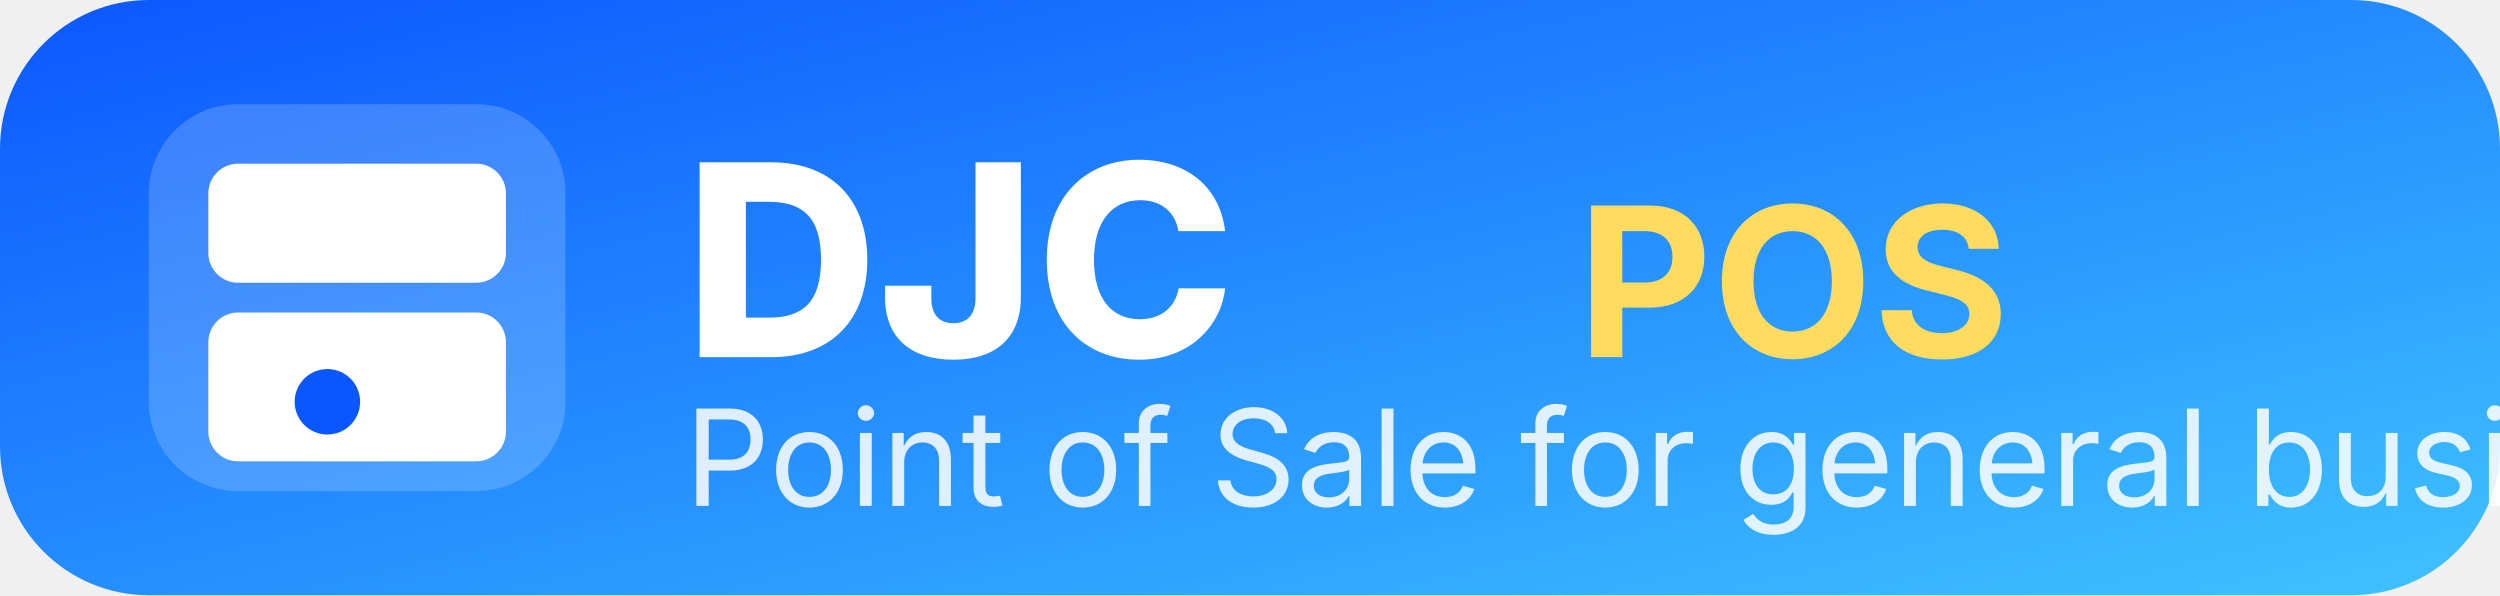
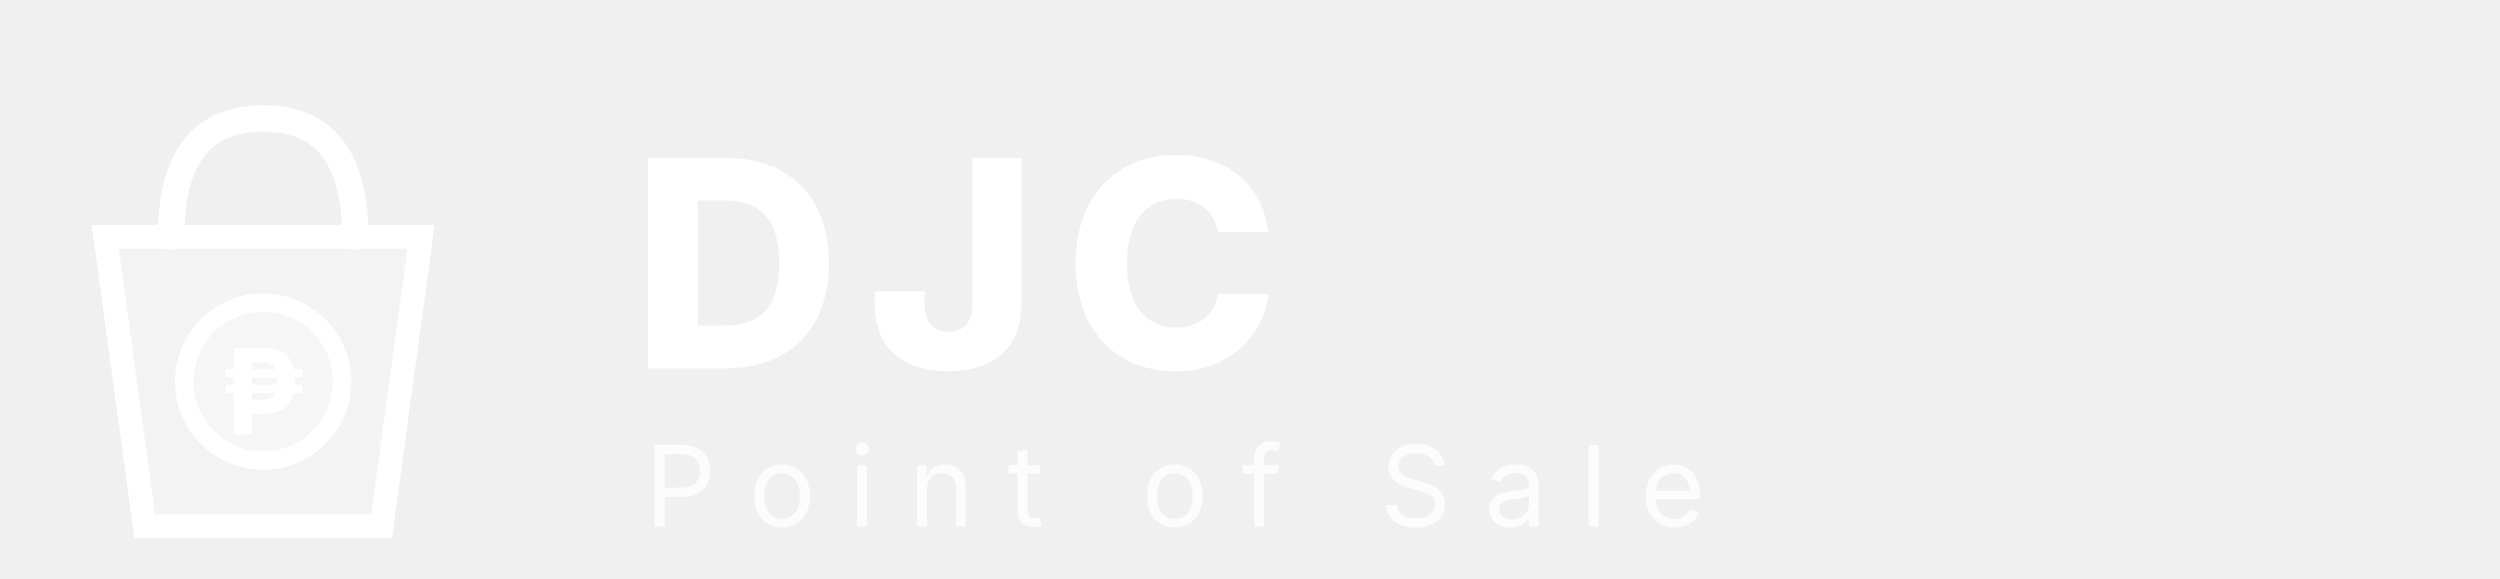
- <svg xmlns="http://www.w3.org/2000/svg" viewBox="0 0 168 40" role="img" aria-label="DJC POS">
-   <defs>
-     <linearGradient id="bg" x1="0" y1="0" x2="1" y2="1">
-       <stop offset="0%" stop-color="#0b57ff" />
-       <stop offset="100%" stop-color="#3fc3ff" />
-     </linearGradient>
-   </defs>
-   <rect width="168" height="40" rx="10" fill="url(#bg)" />
-   <rect x="10" y="7" width="28" height="26" rx="6" fill="rgba(255,255,255,0.18)" />
-   <rect x="14" y="11" width="20" height="8" rx="2" fill="white" />
-   <rect x="14" y="21" width="20" height="10" rx="2" fill="white" />
-   <circle cx="22" cy="27" r="2.2" fill="#0b57ff" />
-   <text x="46" y="24" font-family="Inter, Arial, sans-serif" font-size="18" font-weight="800" fill="white">DJC</text>
-   <text x="106" y="24" font-family="Inter, Arial, sans-serif" font-size="14" font-weight="700" fill="#ffdc5f">POS</text>
-   <text x="46" y="34" font-family="Inter, Arial, sans-serif" font-size="9" fill="white" opacity="0.85">Point of Sale for general business</text>
+ <svg xmlns="http://www.w3.org/2000/svg" viewBox="0 0 190 44" role="img" aria-label="DJC Point of Sale">
+   <path d="M13,18 Q13,9 20,9 Q27,9 27,18" fill="none" stroke="white" stroke-width="2" stroke-linecap="round" />
+   <path d="M8,18 L11,40 L29,40 L32,18 Z" fill="rgba(255,255,255,0.18)" stroke="white" stroke-width="1.8" />
+   <circle cx="20" cy="29" r="6" fill="rgba(255,255,255,0.22)" stroke="white" stroke-width="1.4" />
+   <text x="20" y="33" font-family="Inter,'Helvetica Neue',Arial,sans-serif" font-size="9" font-weight="700" fill="white" text-anchor="middle">₱</text>
+   <text x="48" y="28" font-family="Inter,'Helvetica Neue',Arial,sans-serif" font-size="22" font-weight="800" fill="white" letter-spacing="2">DJC</text>
+   <text x="49" y="40" font-family="Inter,'Helvetica Neue',Arial,sans-serif" font-size="8.5" font-weight="400" fill="rgba(255,255,255,0.78)" letter-spacing="2.5">Point of Sale</text>
</svg>
